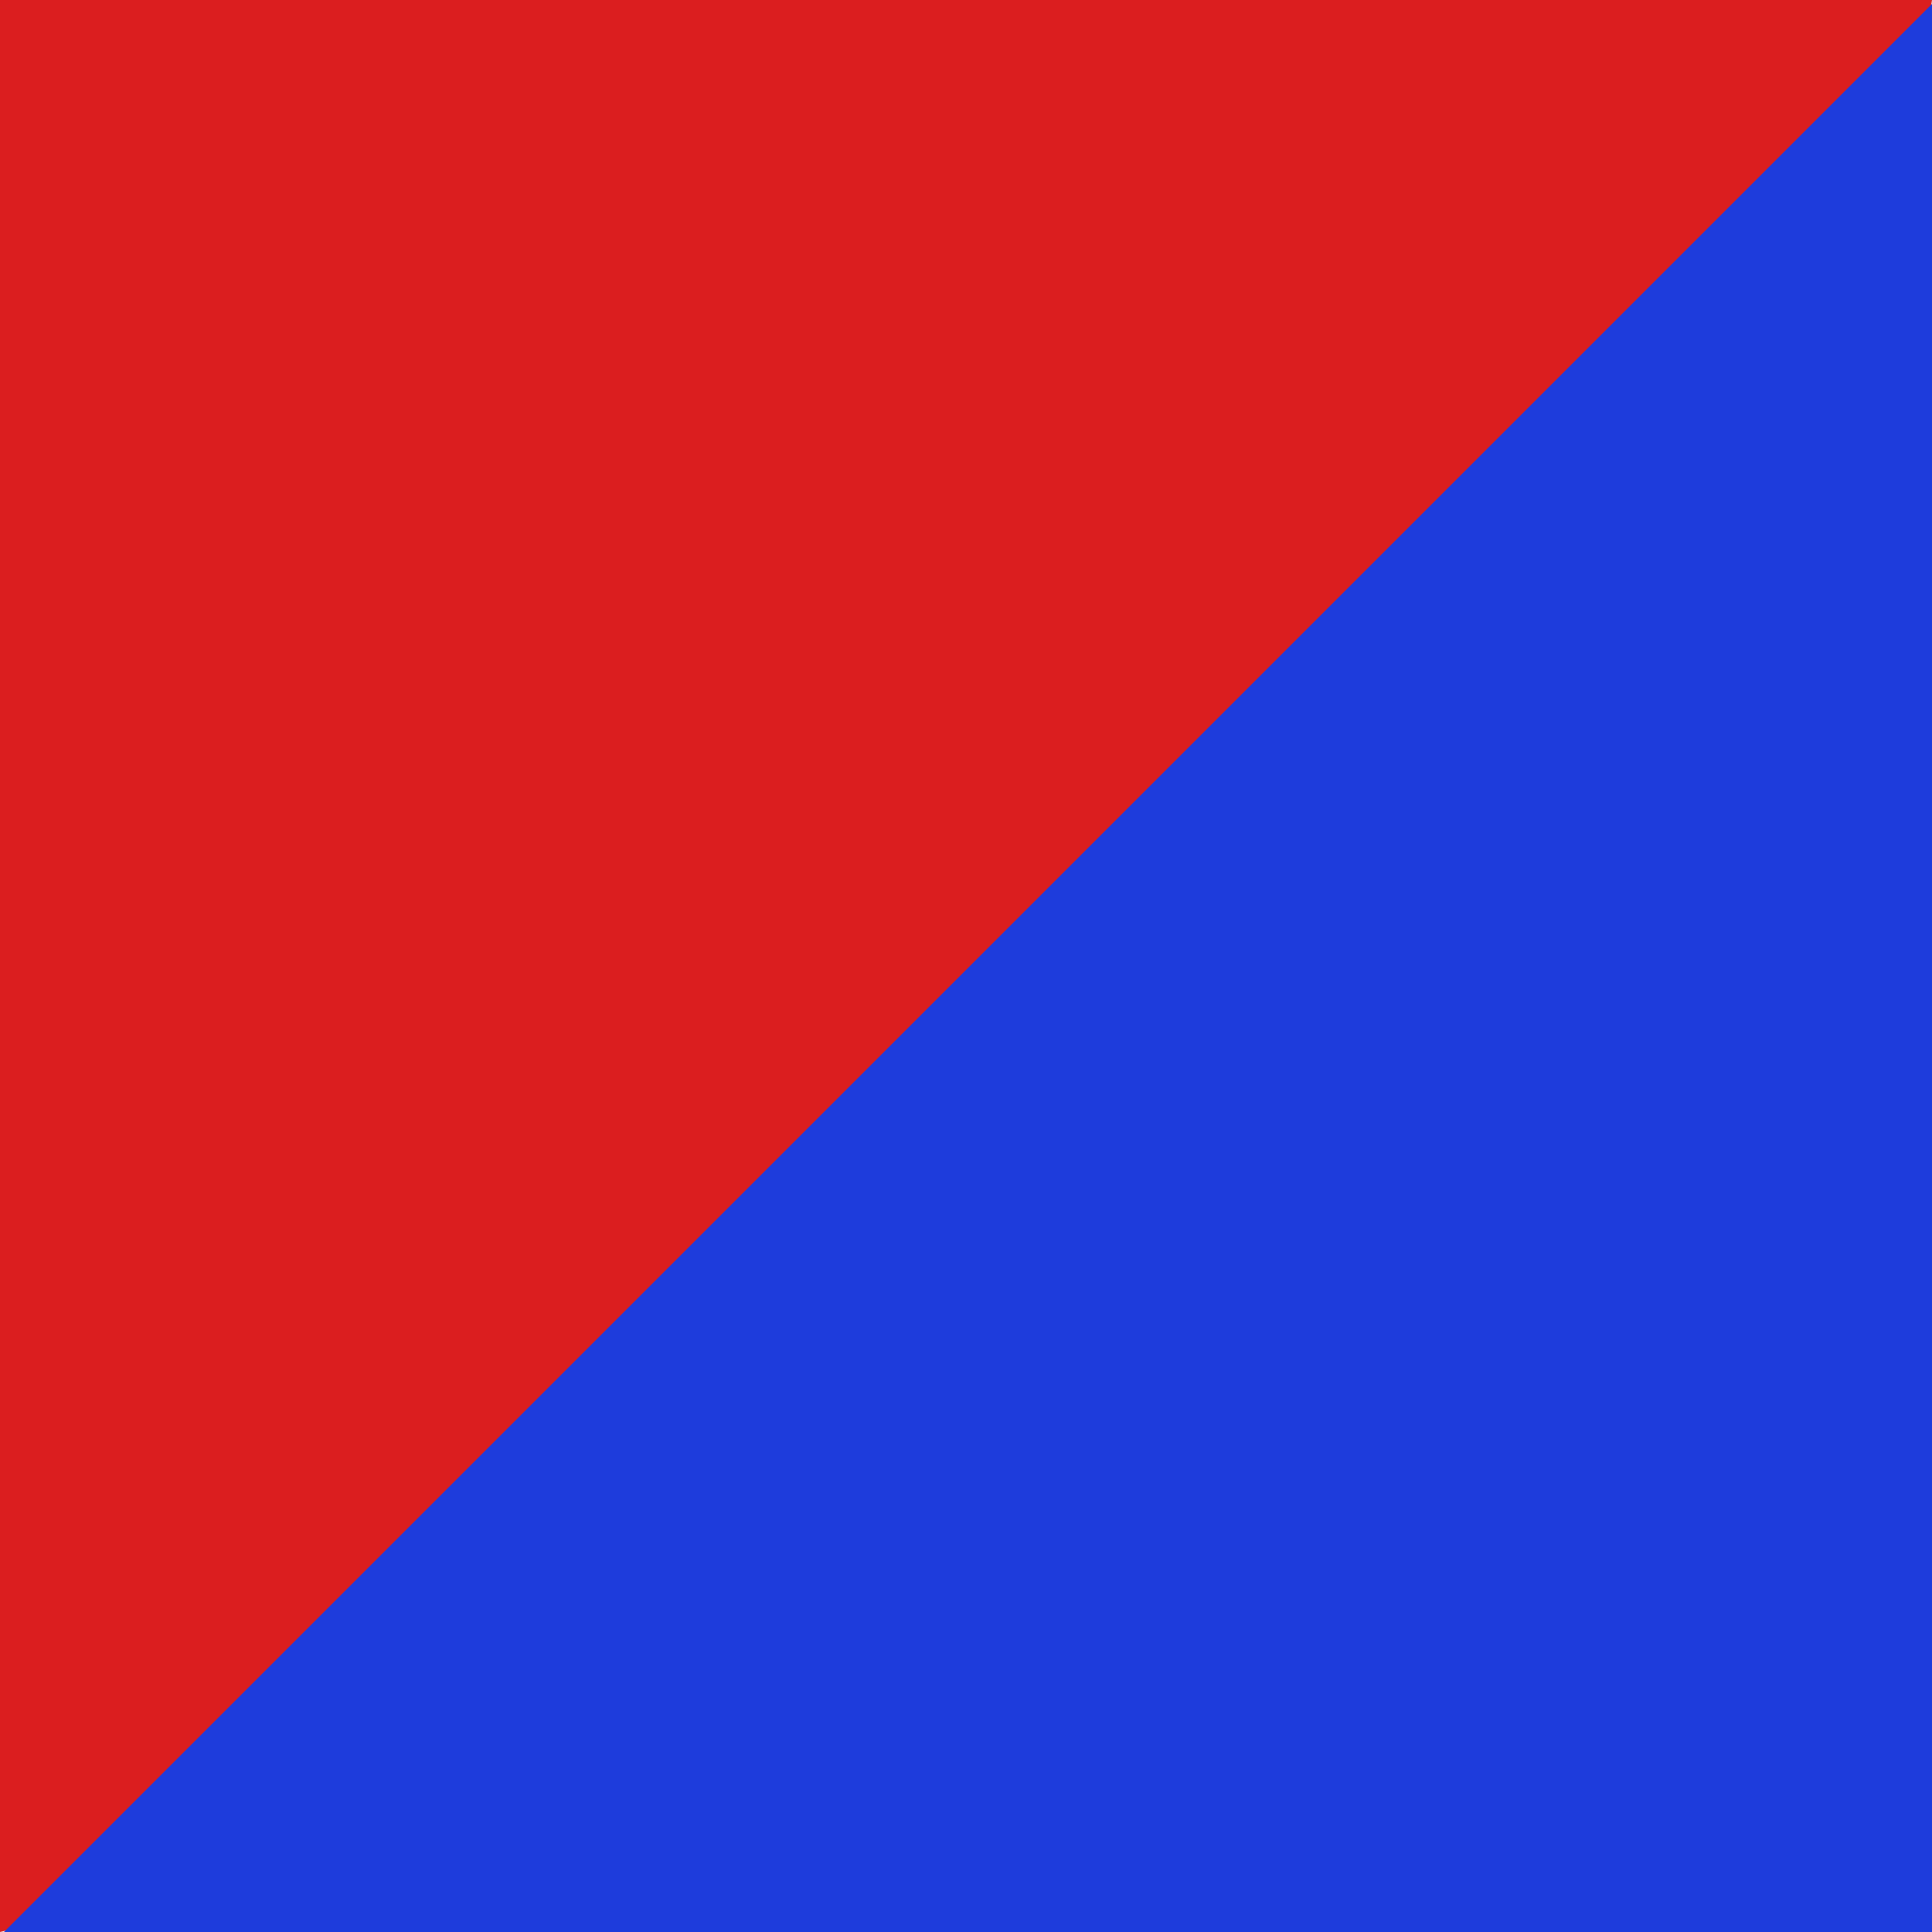
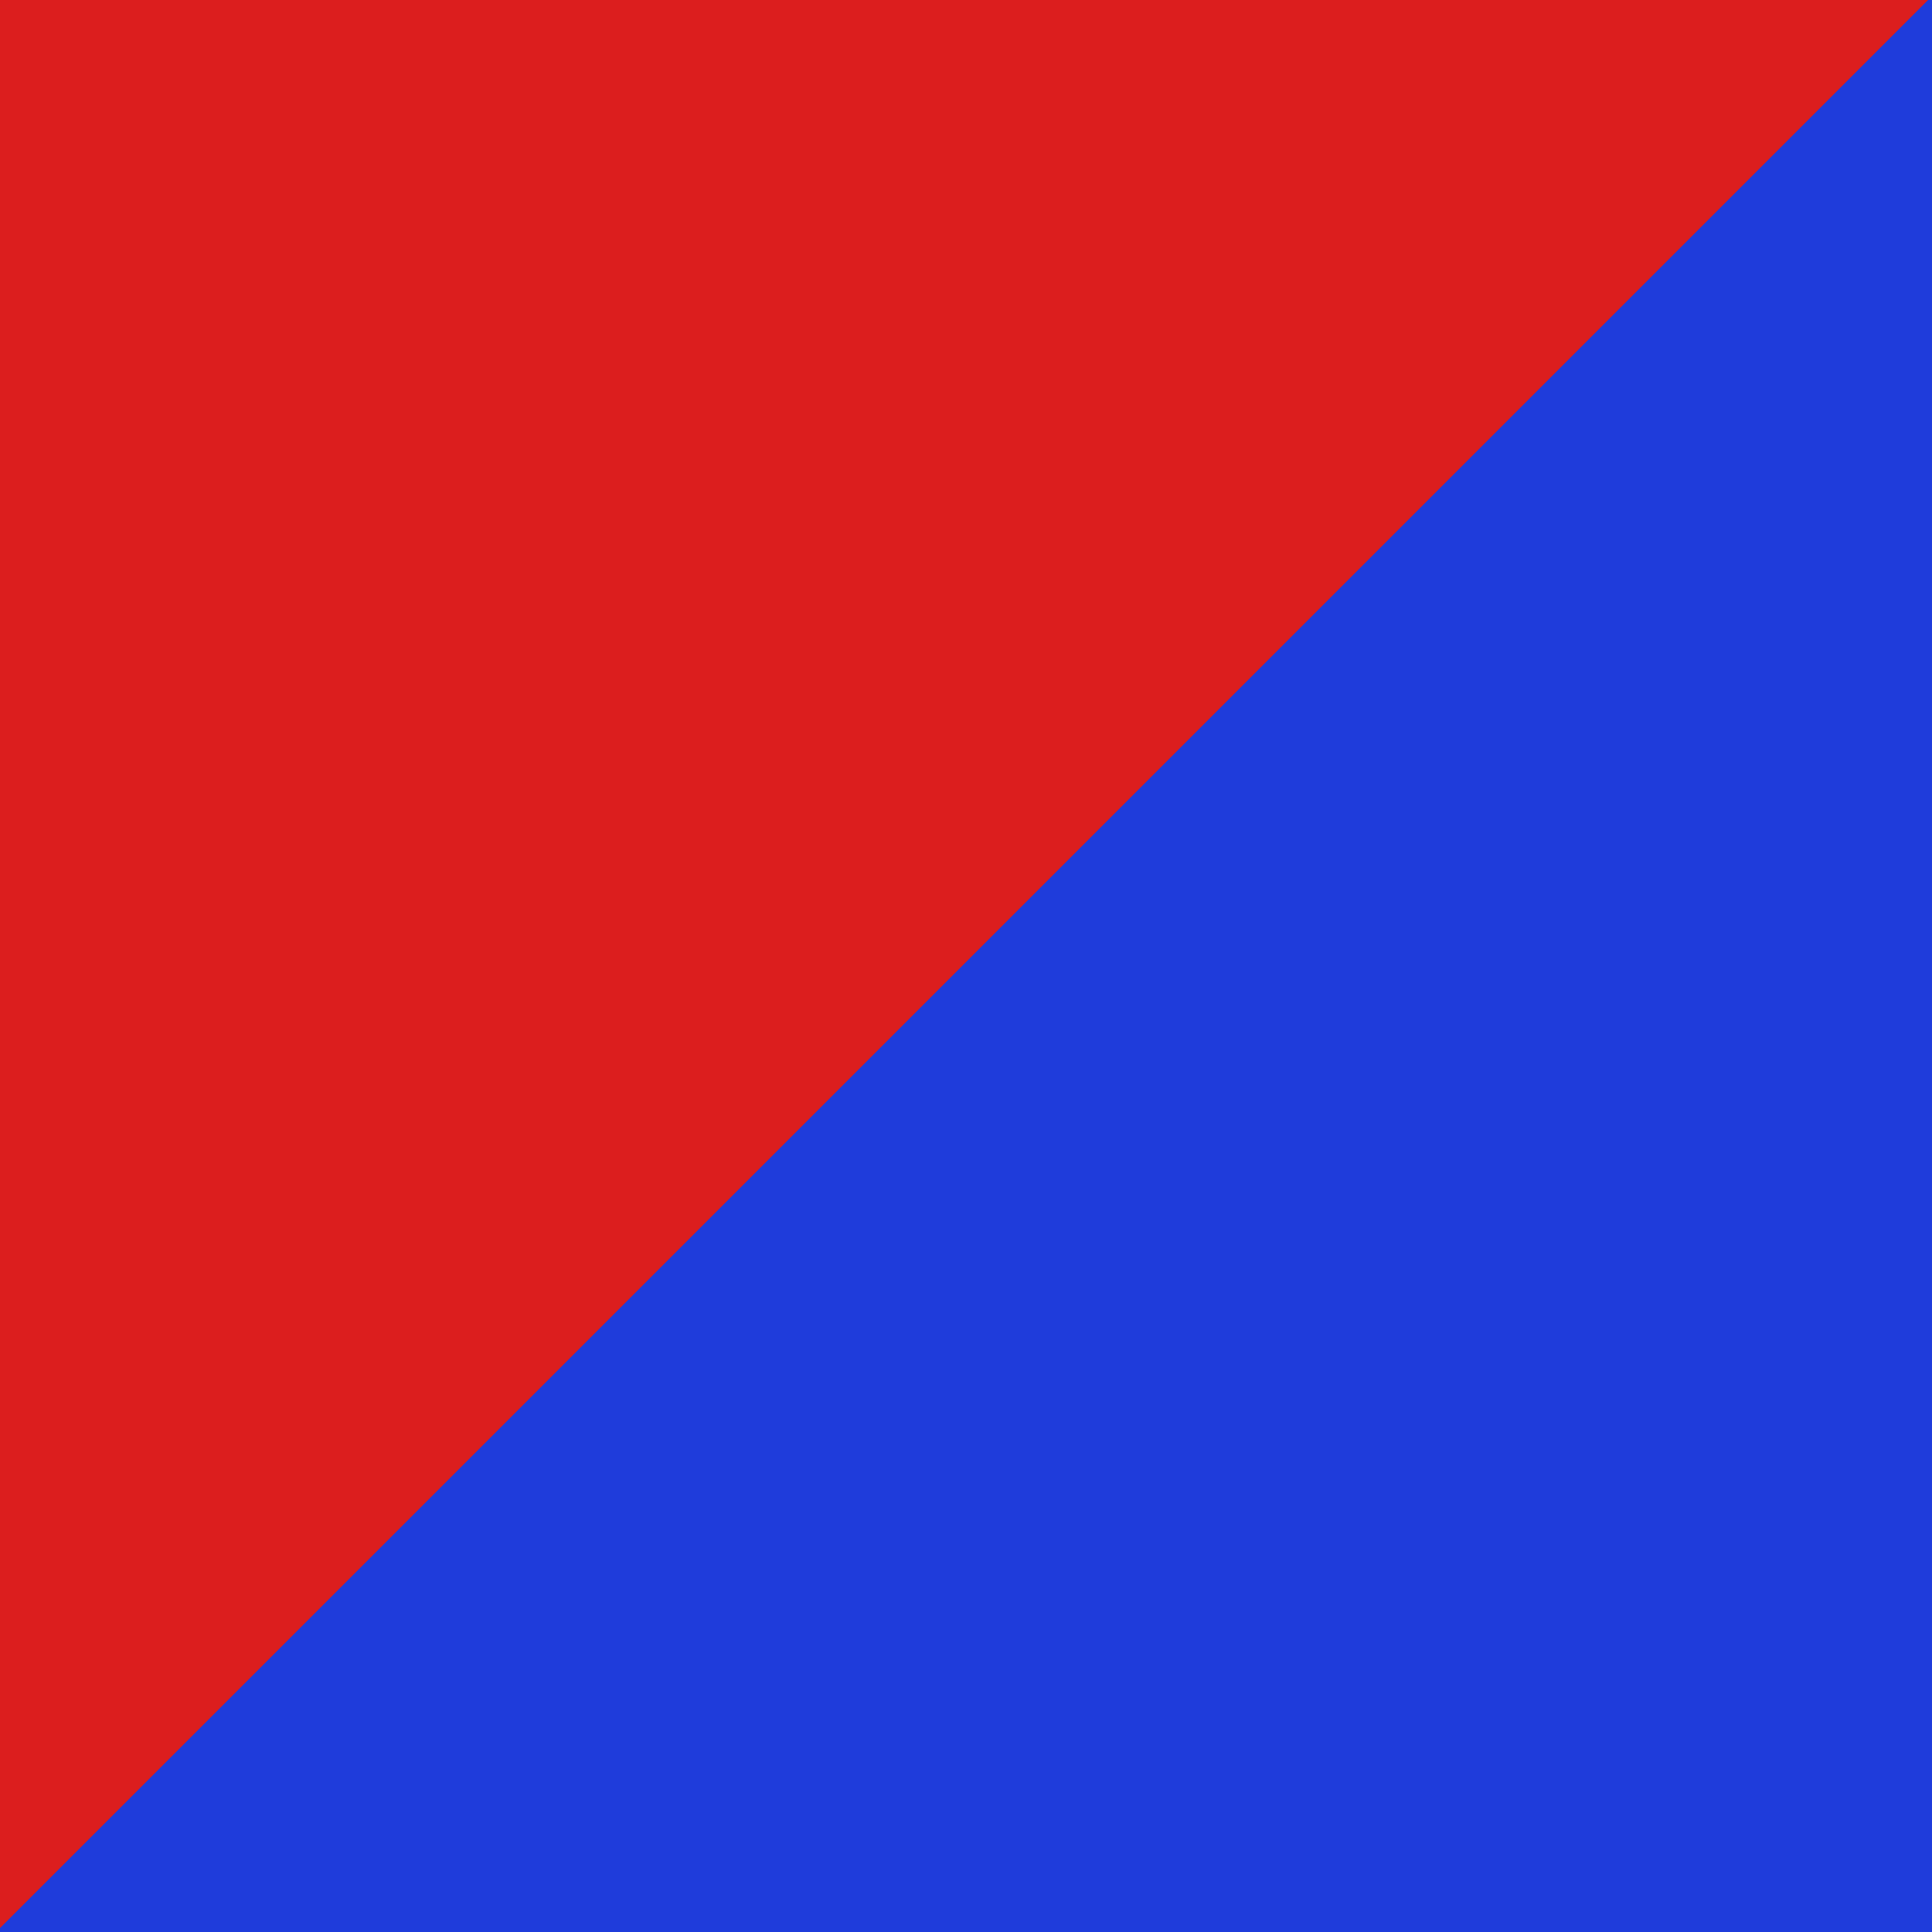
<svg xmlns="http://www.w3.org/2000/svg" width="256" height="256" viewBox="0 0 256 256">
-   <path fill="#db1e1f" d="M0 0H256L255.33 4.33L130.22 130.22L65.78 194.78L33.78 226.78L17.78 242.78L9.78 250.78L5.67 254.67L0 256Z" />
-   <path fill="#1e3cdc" d="M256 0.52V256H0.52Z" />
+   <path fill="#dc1e1e" d="M0 0H256L255.33 3.33L129.78 129.78L65.22 194.22L33.22 226.22L17.22 242.22L9.22 250.22L5.22 254.22L0 256Z" />
+   <path fill="#1f3cdb" d="M256-0.52V256H-0.52Z" />
</svg>
